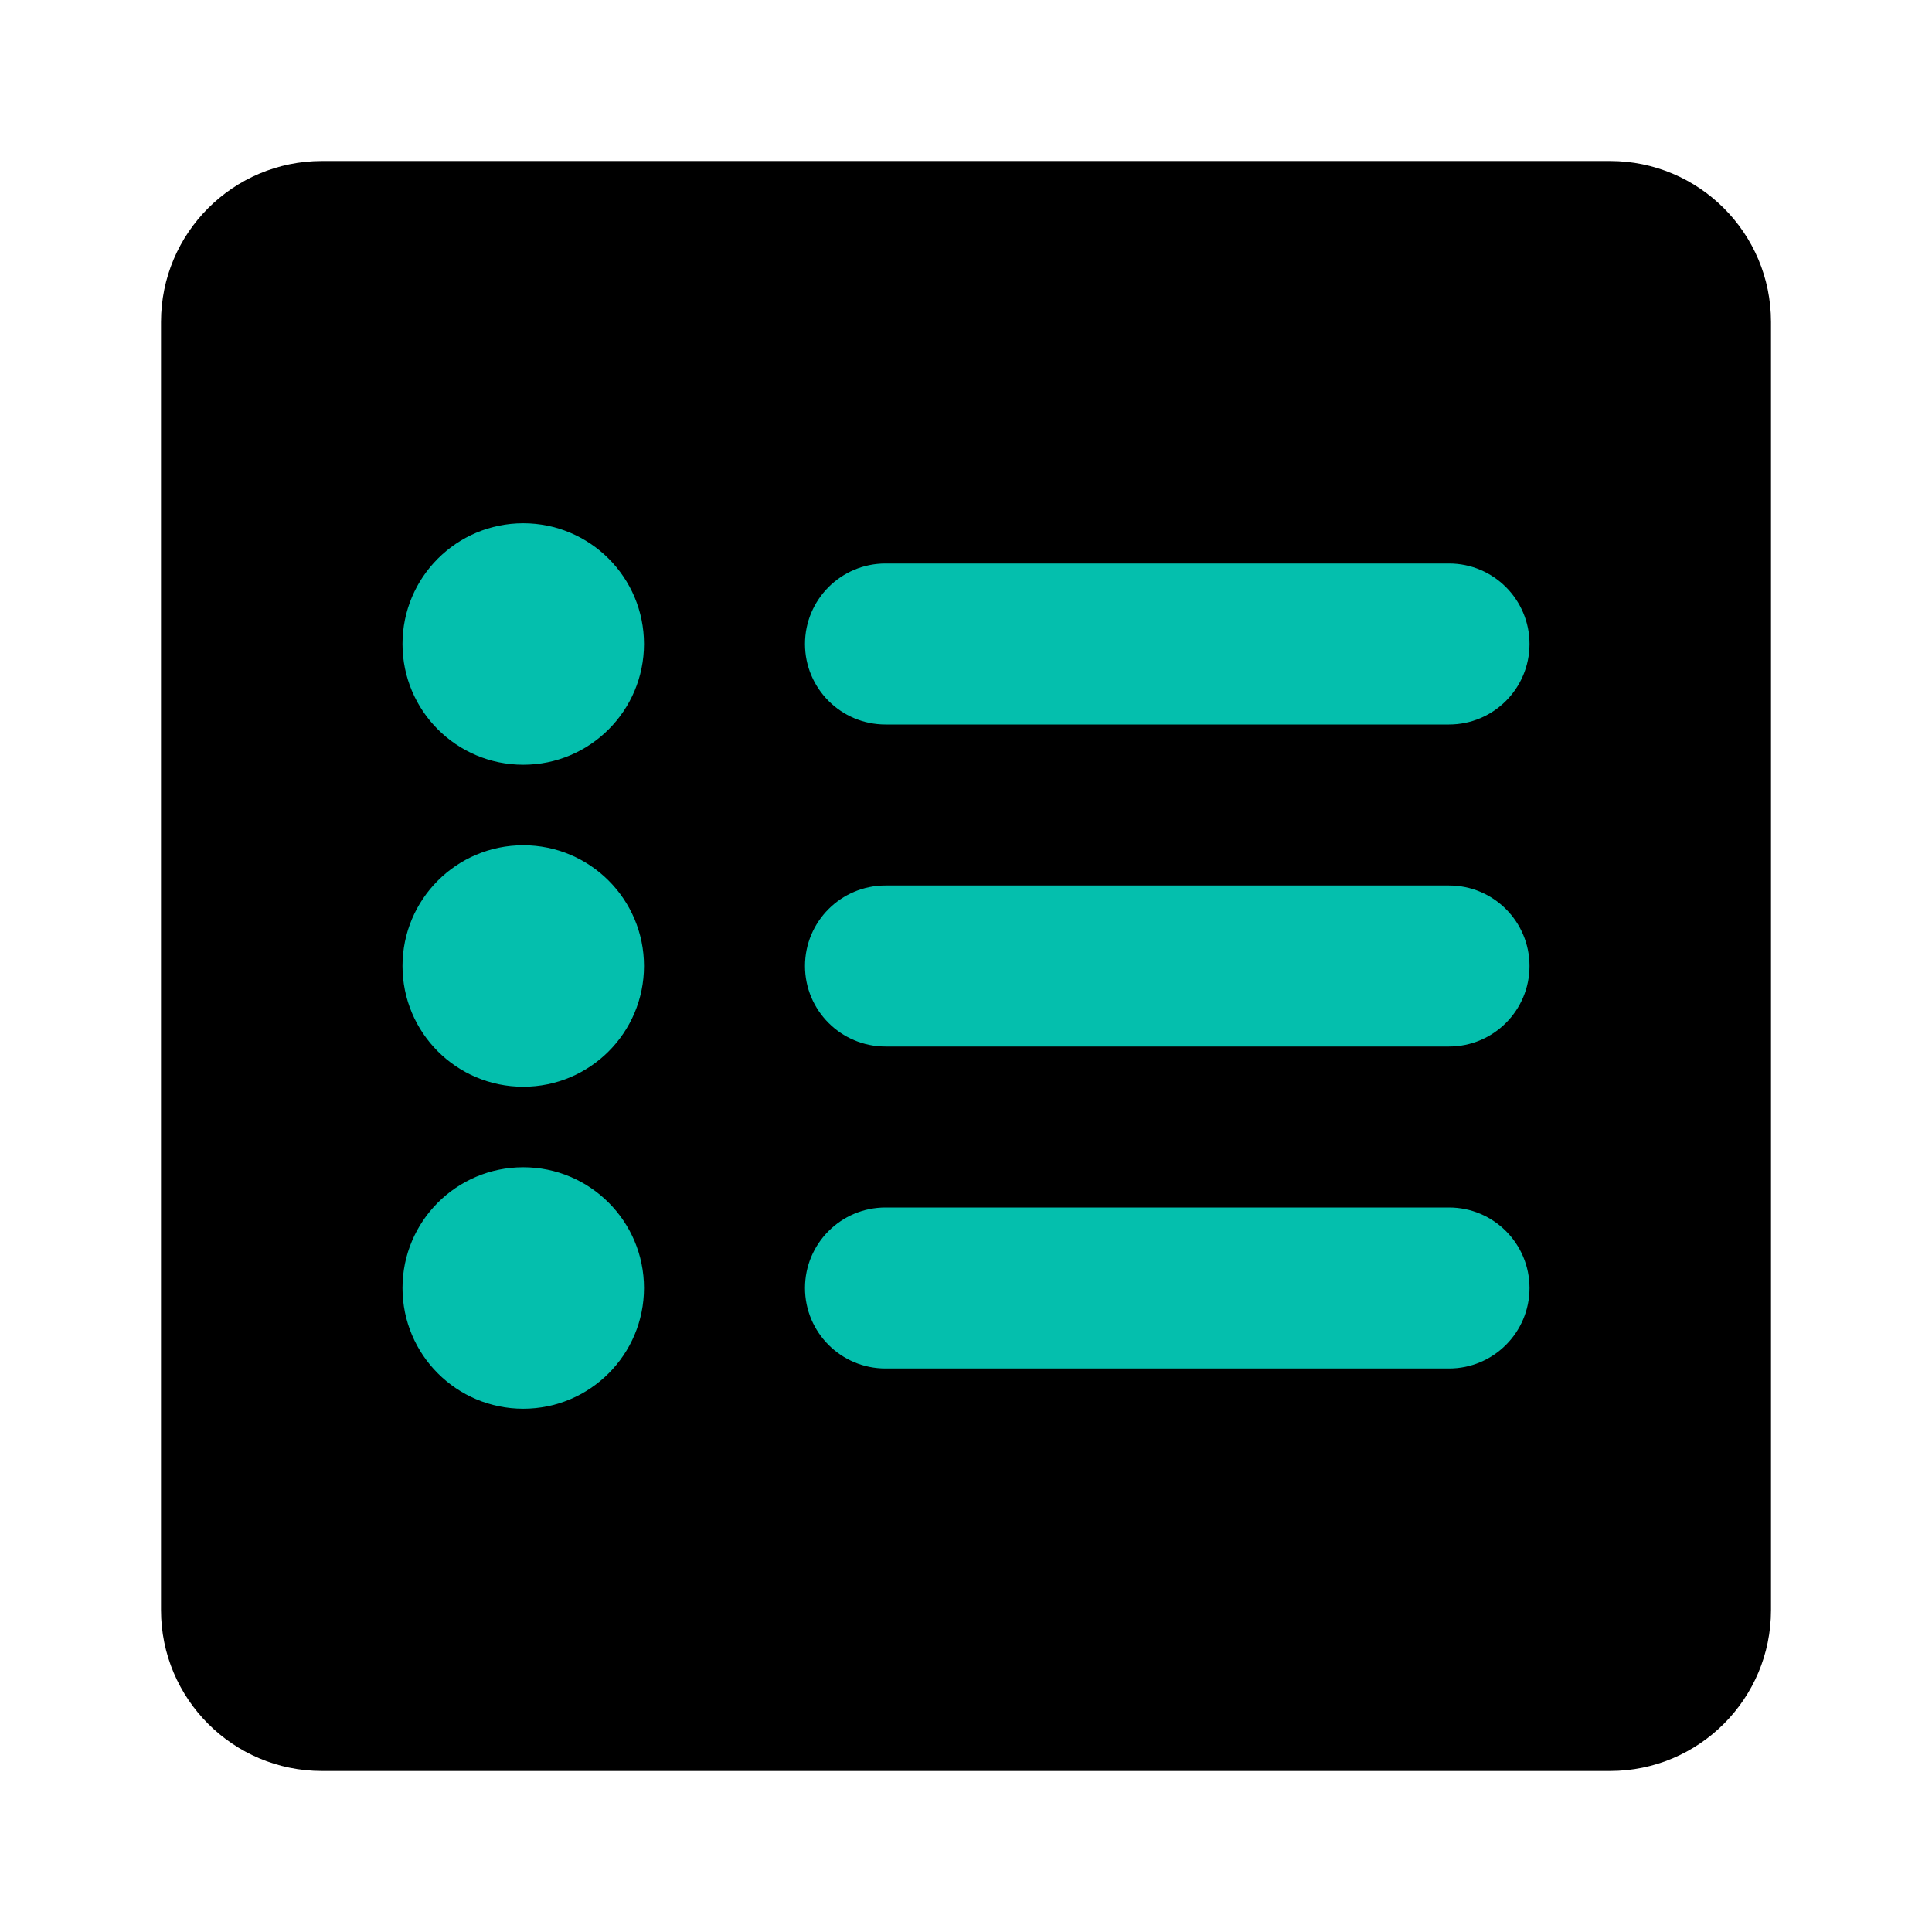
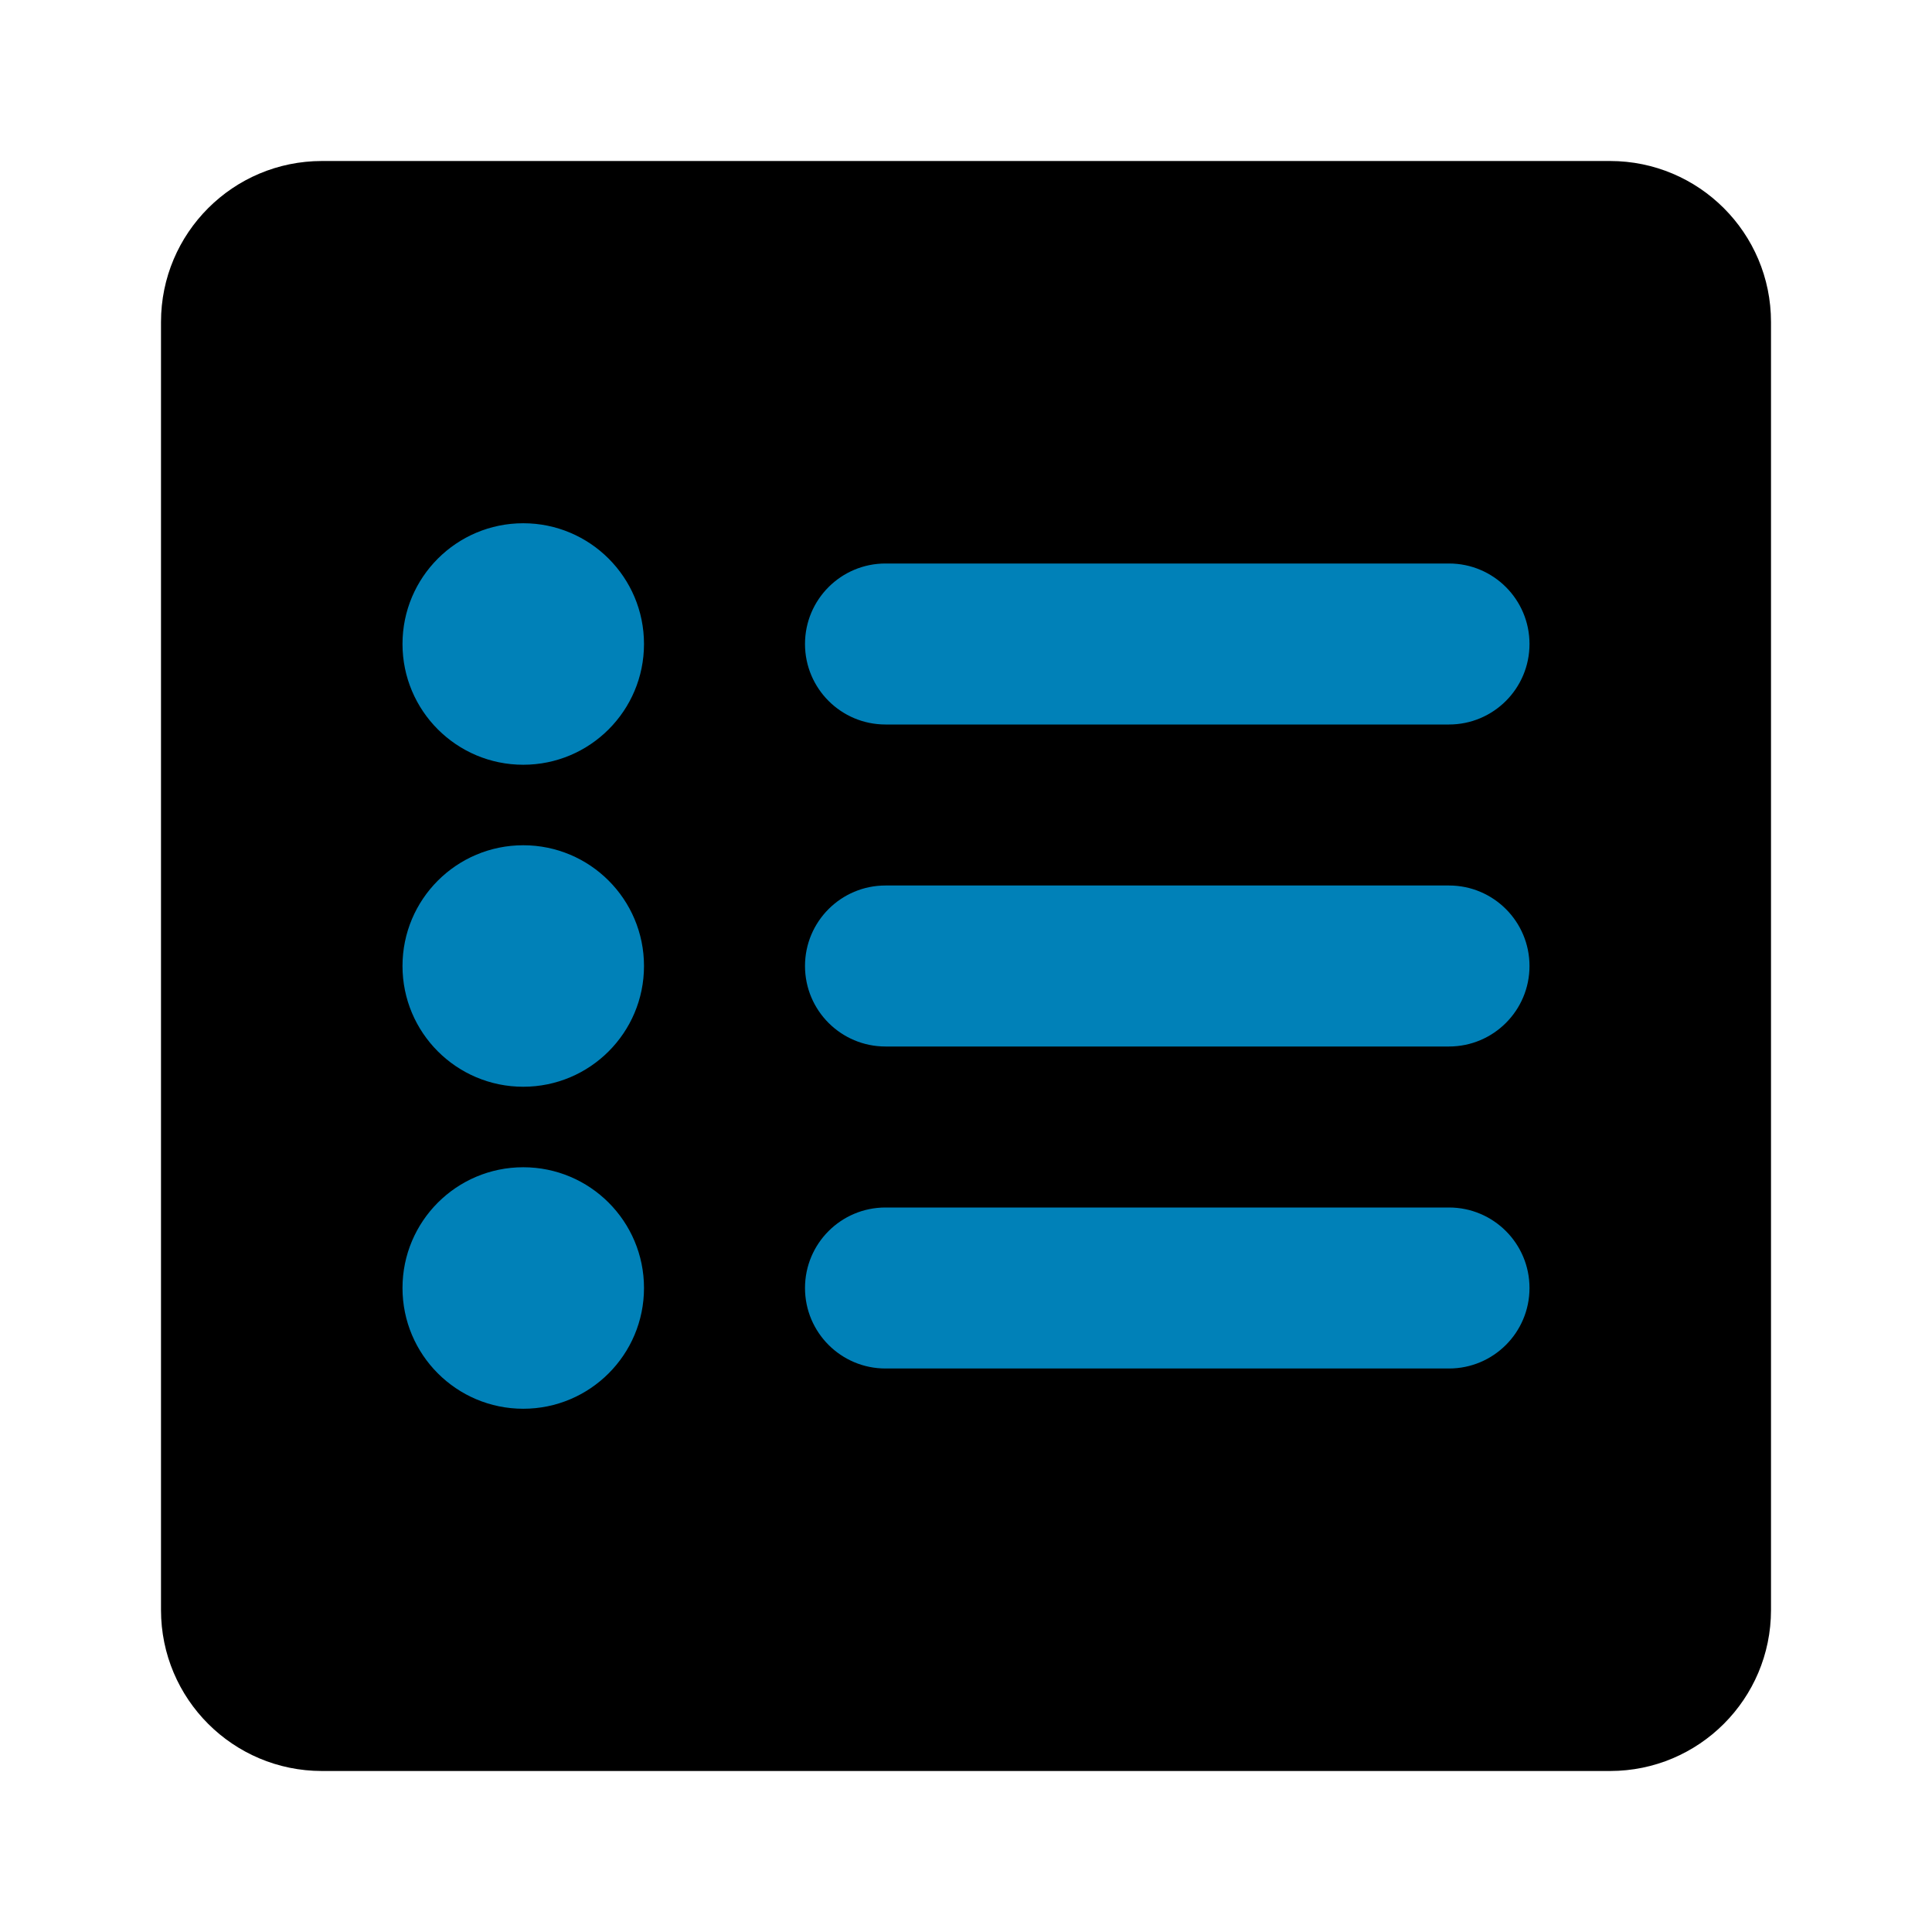
<svg xmlns="http://www.w3.org/2000/svg" fill="#000000" viewBox="0 0 24 24" id="list-square" data-name="Flat Color" class="icon flat-color">
  <g id="SVGRepo_bgCarrier" stroke-width="0" />
  <g id="SVGRepo_tracerCarrier" stroke-linecap="round" stroke-linejoin="round" />
  <g id="SVGRepo_iconCarrier">
    <rect id="primary" x="2" y="2" width="20" height="20" rx="2" style="fill: #000000;" />
-     <path id="secondary" d="M18,17H11a1,1,0,0,1,0-2h7a1,1,0,0,1,0,2Zm0-4H11a1,1,0,0,1,0-2h7a1,1,0,0,1,0,2Zm0-4H11a1,1,0,0,1,0-2h7a1,1,0,0,1,0,2ZM6.5,6.5A1.5,1.5,0,1,0,8,8,1.5,1.5,0,0,0,6.5,6.5Zm0,4A1.5,1.5,0,1,0,8,12,1.5,1.5,0,0,0,6.5,10.5Zm0,4A1.5,1.5,0,1,0,8,16,1.5,1.5,0,0,0,6.5,14.5Z" style="fill: #04BFAD;" />
+     <path id="secondary" d="M18,17H11a1,1,0,0,1,0-2h7a1,1,0,0,1,0,2Zm0-4H11a1,1,0,0,1,0-2h7a1,1,0,0,1,0,2Zm0-4H11a1,1,0,0,1,0-2h7a1,1,0,0,1,0,2ZM6.5,6.5A1.5,1.5,0,1,0,8,8,1.5,1.5,0,0,0,6.5,6.5Zm0,4A1.5,1.5,0,1,0,8,12,1.5,1.5,0,0,0,6.5,10.5Zm0,4A1.5,1.5,0,1,0,8,16,1.5,1.5,0,0,0,6.5,14.5Z" style="fill: #0081B8;" />
  </g>
</svg>
